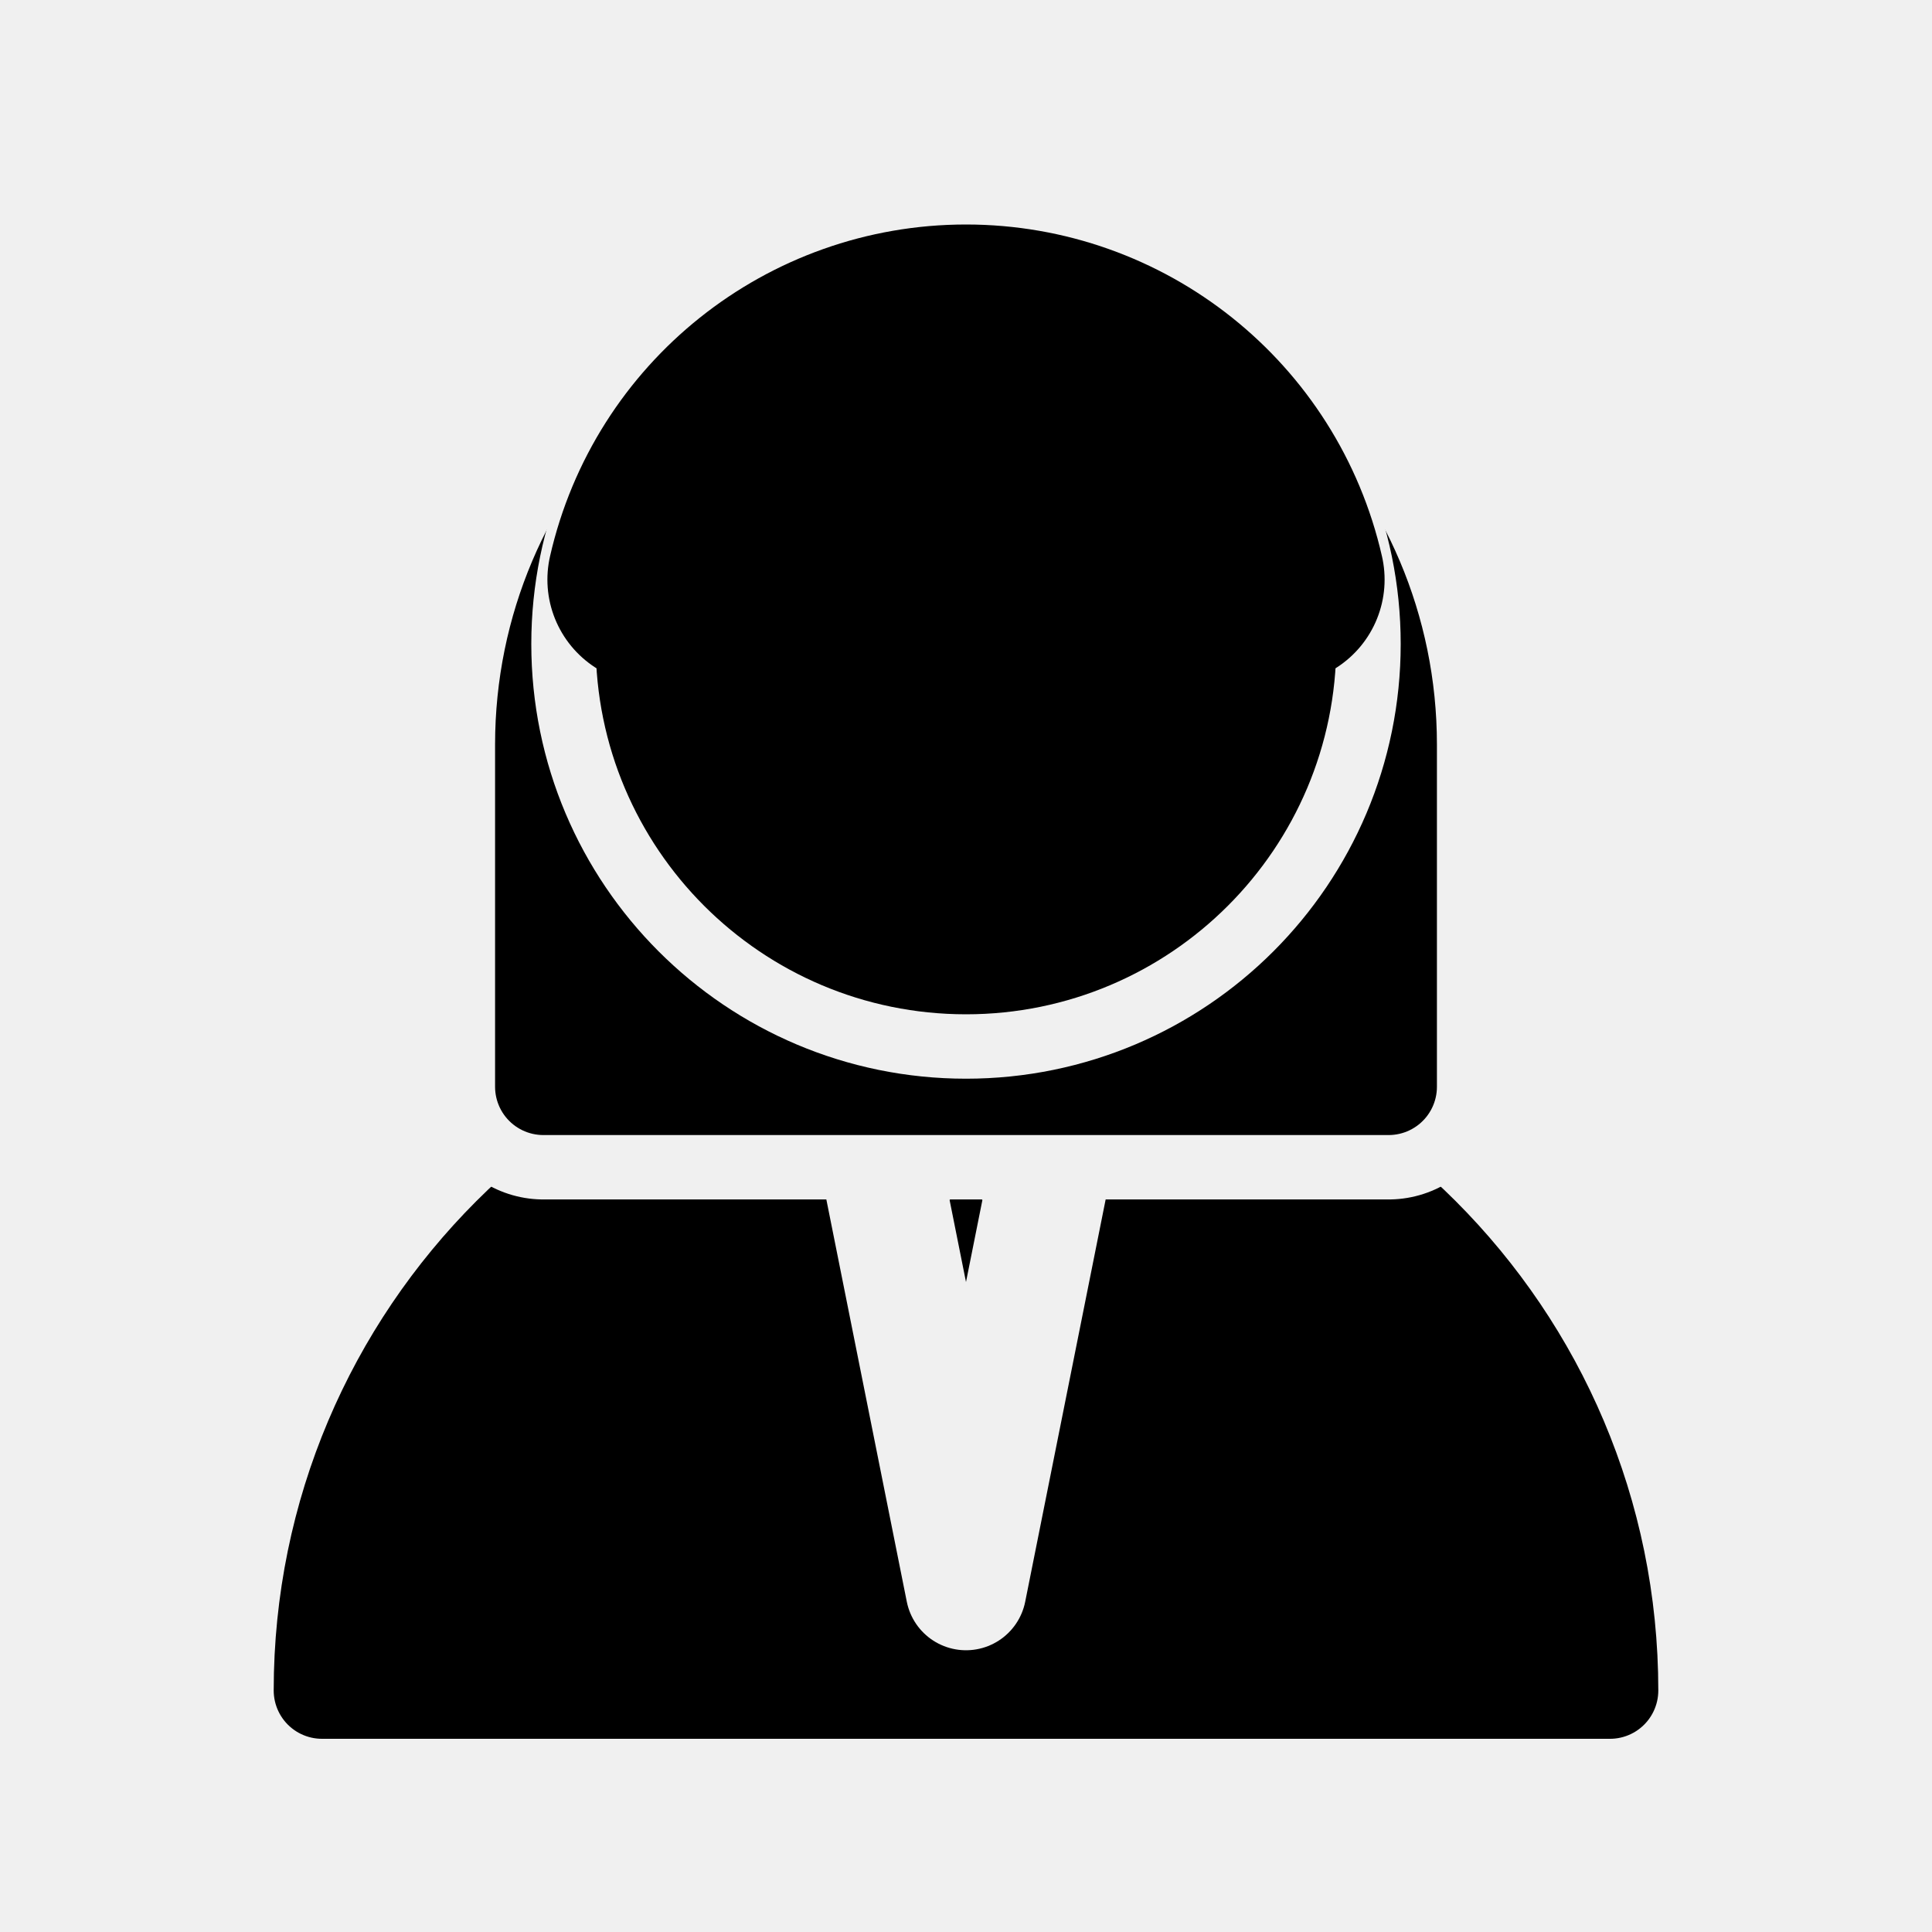
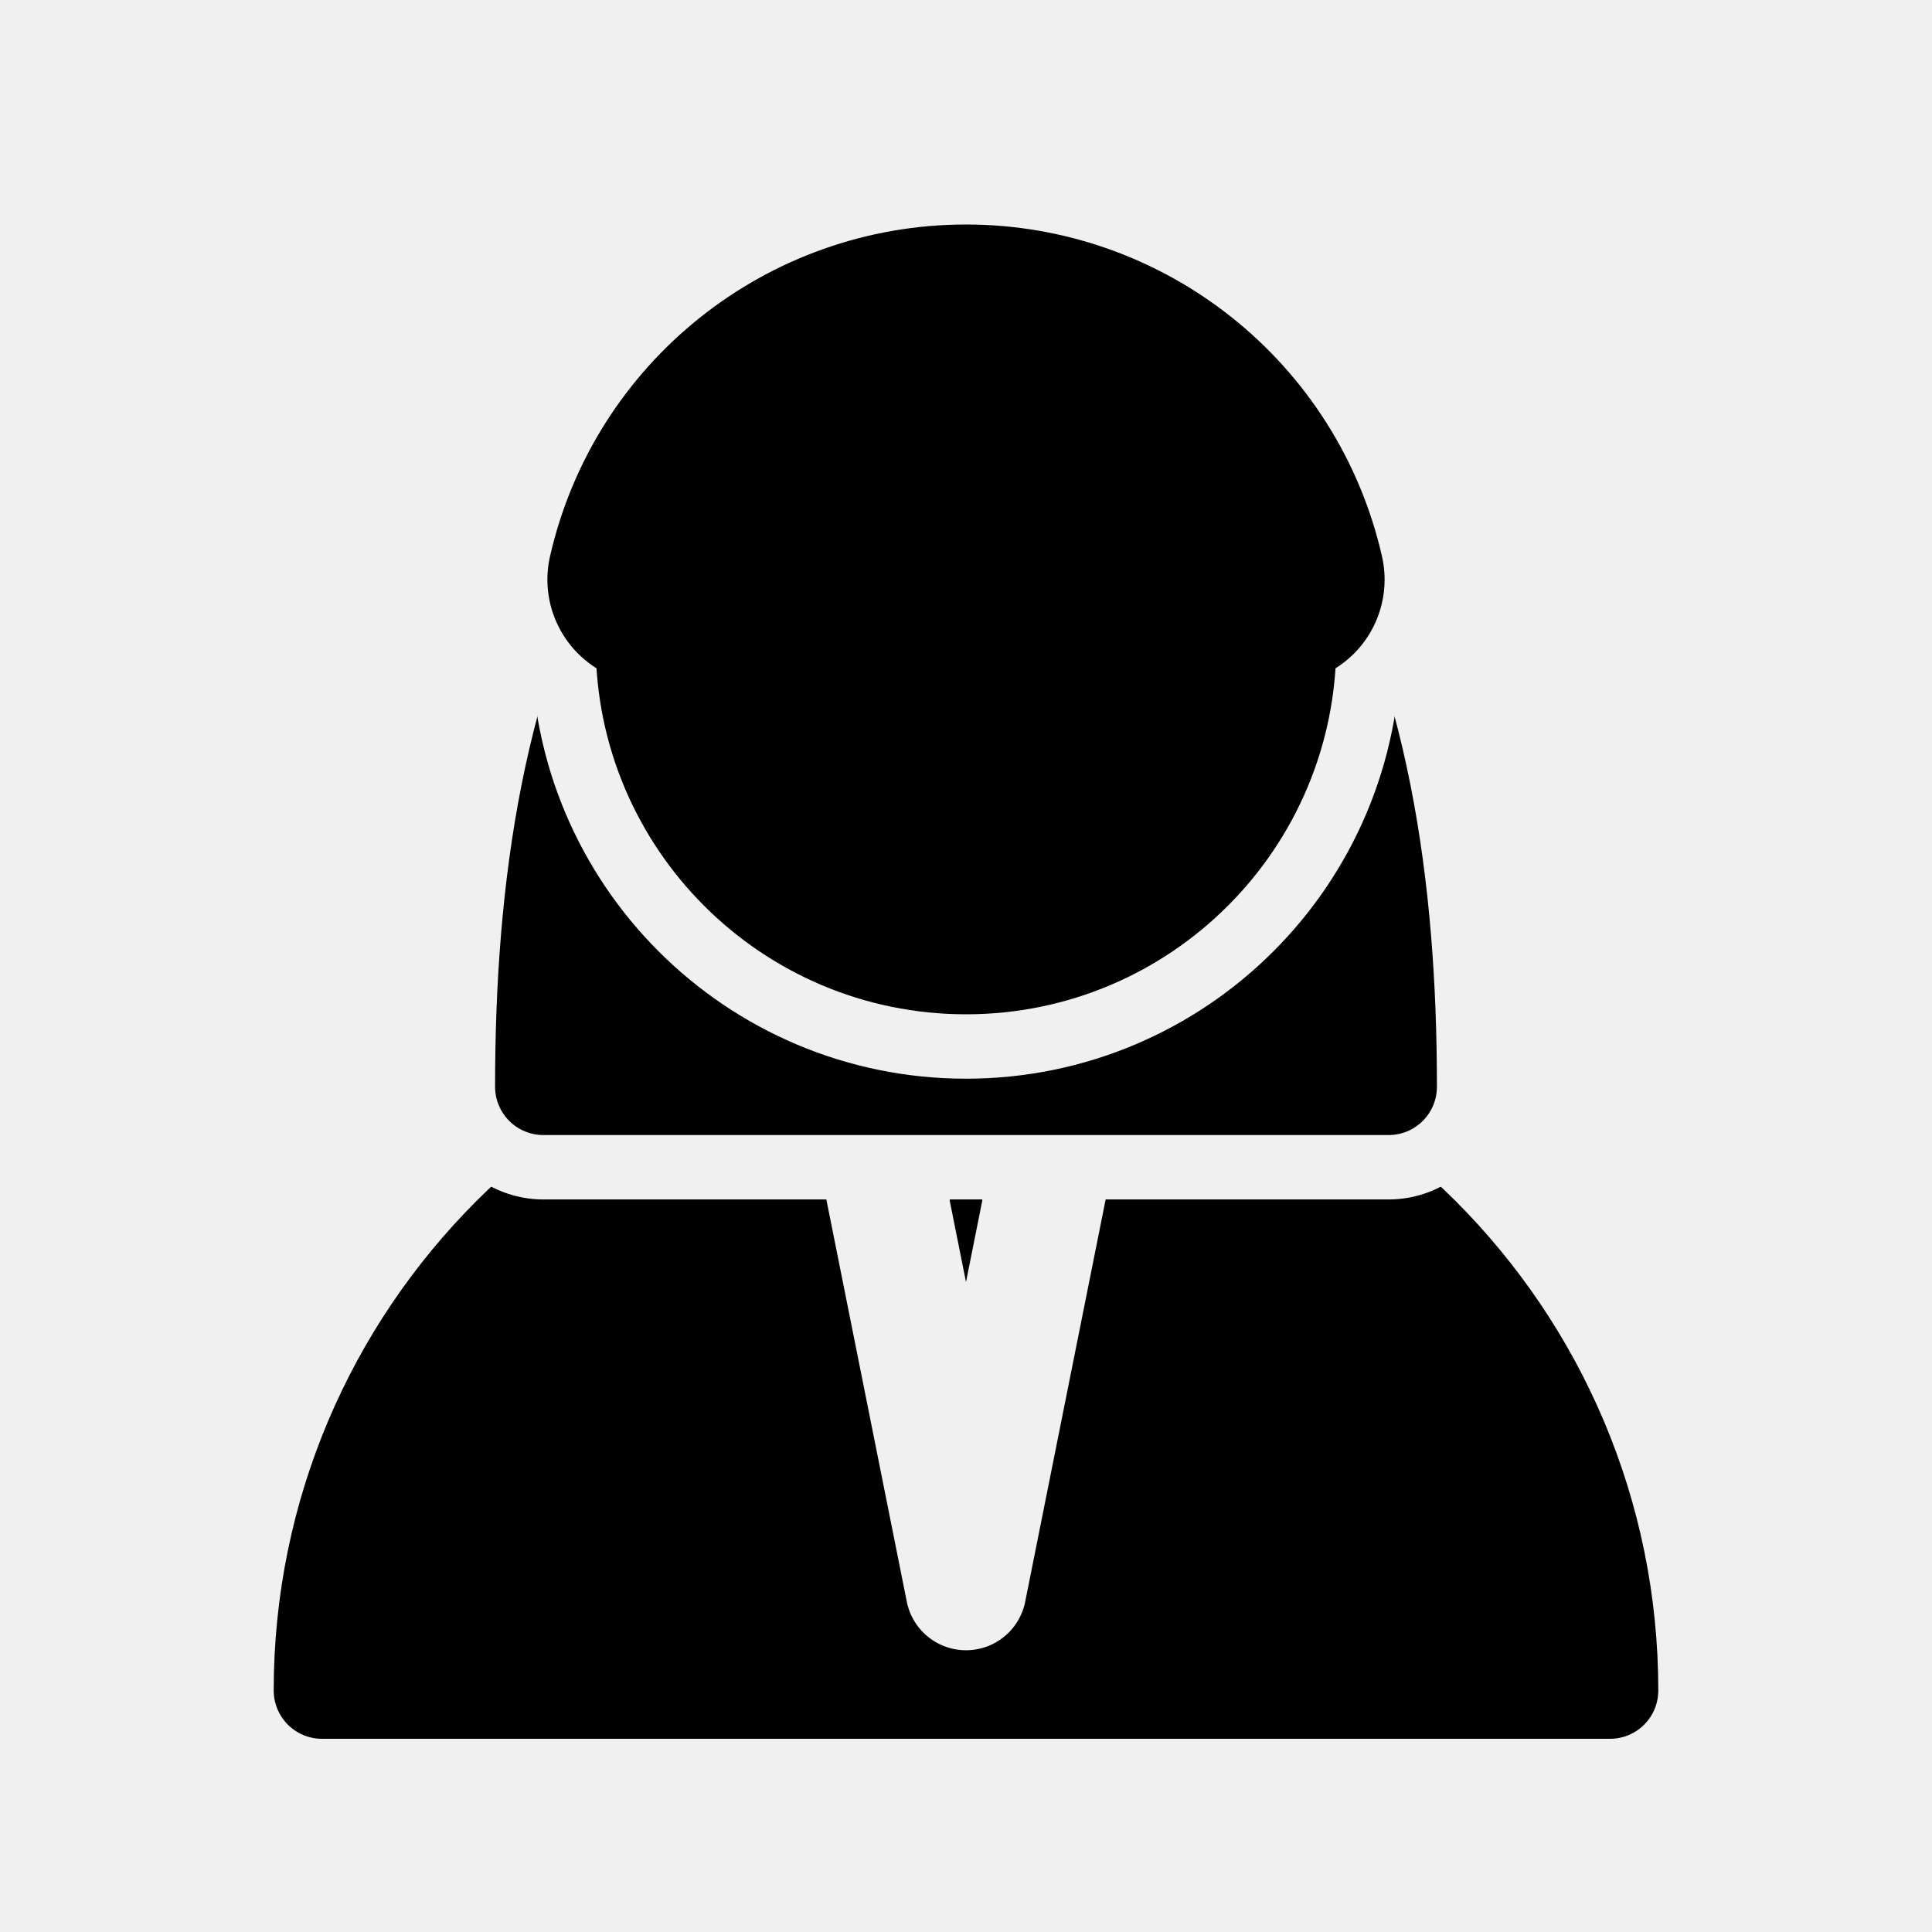
<svg xmlns="http://www.w3.org/2000/svg" viewBox="0 0 24 24" fill="currentColor" fill-rule="evenodd">
  <g stroke-linecap="round" stroke-linejoin="round">
    <mask id="ff-user-tie-hair-long-l">
      <path d="M0 0h24v24H0z" fill="#fff" />
      <path d="M8 8a4 4 0 1 0 8 0a4 4 0 1 0 -8 0z" fill="#000" stroke="#000" stroke-width="2.8" />
    </mask>
    <mask id="ff-user-tie-hair-long-b">
      <path d="M0 0h24v24H0z" fill="#fff" />
      <path d="M8 8a4 4 0 1 0 8 0a4 4 0 1 0 -8 0z" fill="#000" stroke="#000" stroke-width="2.8" />
-       <path d="M6.75 13.5V9.25a5.25 5.25 0 0 1 10.5 0V13.5z" fill="#000" stroke="#000" stroke-width="2.8" />
+       <path d="M8.24 6.63C7.1 8.6 6.75 11 6.75 13.5H17.25C17.25 11 16.9 8.6 15.76 6.63A4 4 0 0 0 8.24 6.63z" fill="#000" stroke="#000" stroke-width="2.8" />
      <path d="M12 13.25l-1 1.5 1 5 1-5z" fill="none" stroke="#000" stroke-width="1.5" />
    </mask>
    <g mask="url(#ff-user-tie-hair-long-b)">
      <path d="M4 21a8 8 0 0 1 16 0z" />
      <path fill="none" stroke="currentColor" stroke-width="1.2" d="M4 21a8 8 0 0 1 16 0z" />
    </g>
    <g mask="url(#ff-user-tie-hair-long-l)">
-       <path d="M6.75 13.5V9.25a5.25 5.25 0 0 1 10.5 0V13.5z" />
-       <path fill="none" stroke="currentColor" stroke-width="1.2" d="M6.75 13.5V9.25a5.25 5.25 0 0 1 10.5 0V13.5z" />
+       <path d="M8.24 6.63C7.1 8.6 6.75 11 6.75 13.5H17.25C17.25 11 16.9 8.6 15.76 6.63A4 4 0 0 0 8.24 6.63z" />
+       <path fill="none" stroke="currentColor" stroke-width="1.2" d="M8.24 6.63C7.1 8.6 6.75 11 6.75 13.5H17.25C17.25 11 16.9 8.6 15.76 6.63A4 4 0 0 0 8.24 6.63z" />
    </g>
    <path d="M8 8a4 4 0 1 0 8 0a4 4 0 1 0 -8 0z" />
    <path fill="none" stroke="currentColor" stroke-width="1.2" d="M8 8a4 4 0 1 0 8 0a4 4 0 1 0 -8 0z" />
    <path fill="none" stroke="currentColor" stroke-width="2.6" d="M8.1 7.2A4 4 0 0 1 15.9 7.2" />
  </g>
</svg>
